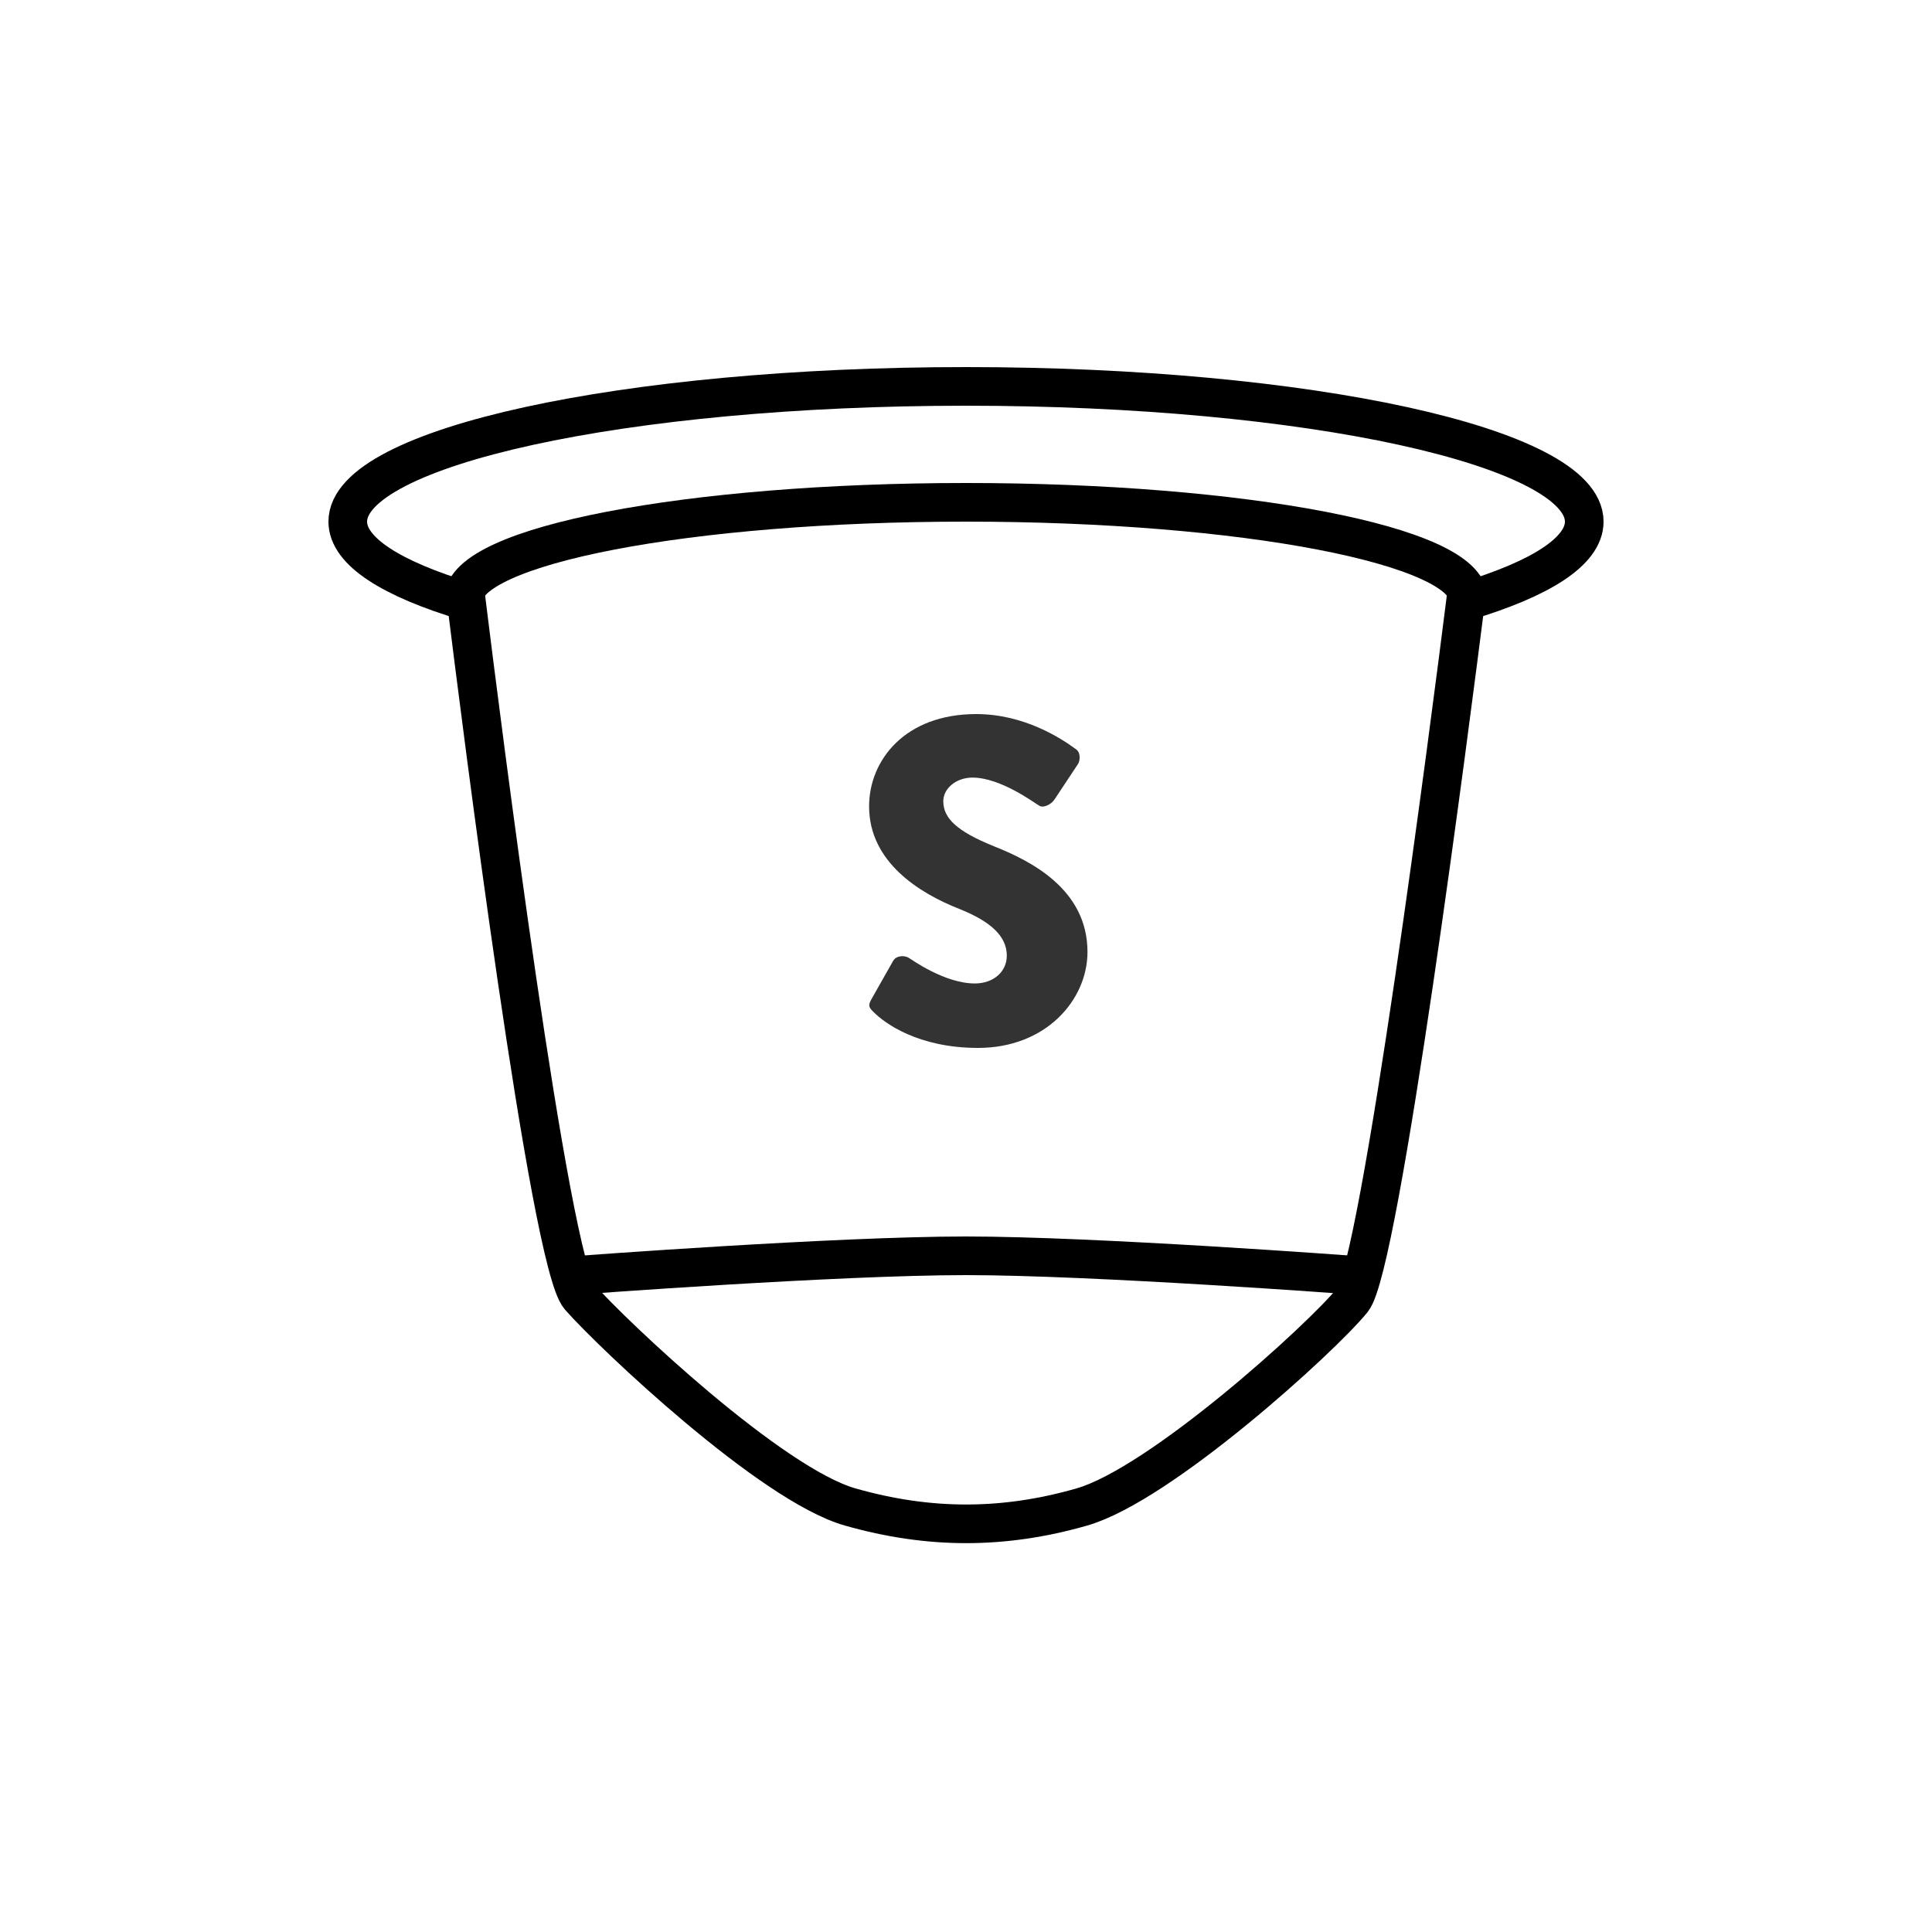
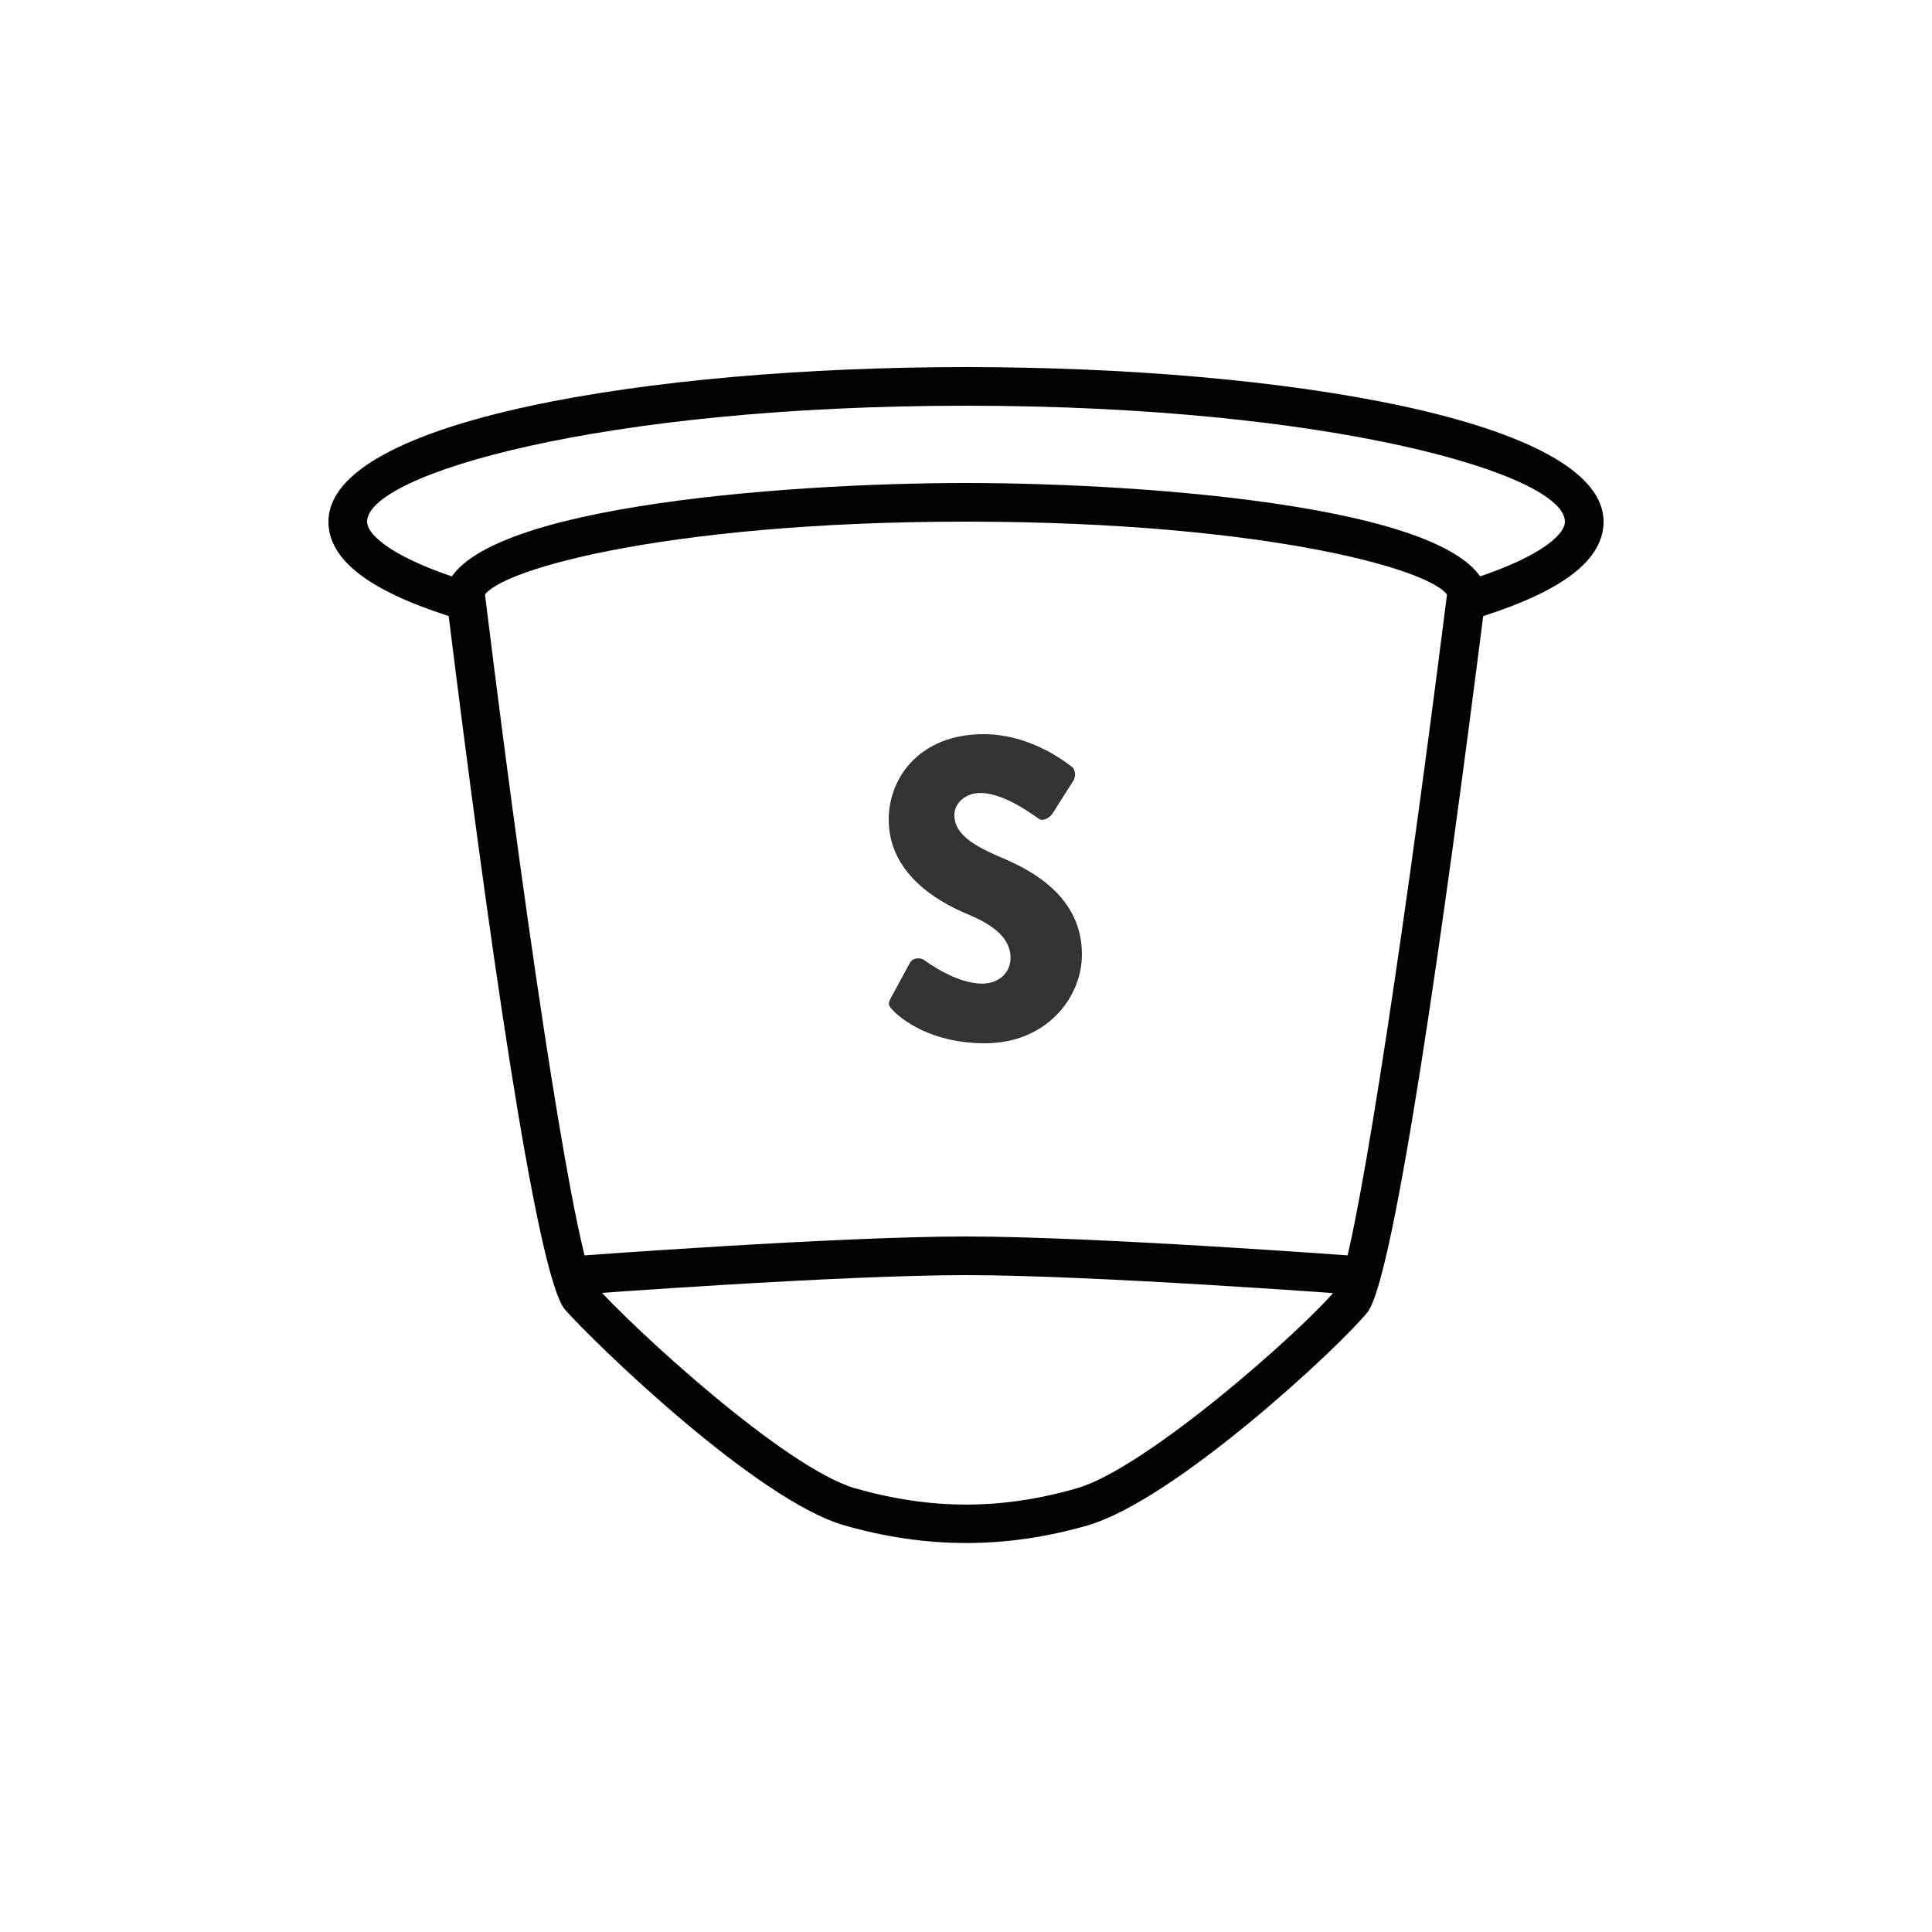
<svg xmlns="http://www.w3.org/2000/svg" width="50px" height="50px" viewBox="0 0 50 50" version="1.1">
  <defs />
  <g id="Icons" stroke="none" stroke-width="1" fill="none" fill-rule="evenodd">
-     <g id="pod-copy-2">
-       <g id="Group" transform="translate(9, 10)">
-         <path d="M28.929,5.562 C30.86,4.984 32,4.271 32,3.5 C32,1.567 24.837,0 16,0 C7.163,0 0,1.567 0,3.5 C0,4.271 1.139,4.983 3.069,5.562 C3.441,8.571 5.221,22.683 6,23.566 C6.872,24.556 10.957,28.418 13,29 C15.043,29.582 16.972,29.582 19,29 C21.028,28.418 25.189,24.645 26,23.648 C26.724,22.758 28.548,8.58 28.929,5.562 Z" id="Oval-3" stroke="#000000" />
-         <path d="M6,23 C6,23 12.653,22.5 16,22.5 C19.32,22.5 26,23 26,23" id="Line" stroke="#000000" stroke-linecap="square" />
-         <path d="M29,5.5 C29,4.119 23.18,3 16,3 C8.82,3 3,4.119 3,5.5" id="Path-Copy" stroke="#000000" />
-         <path d="M13.612,16.196 C13.888,16.472 14.752,17.12 16.312,17.12 C18.076,17.12 19.144,15.872 19.144,14.636 C19.144,13.004 17.656,12.272 16.72,11.9 C15.772,11.516 15.412,11.18 15.412,10.736 C15.412,10.412 15.736,10.124 16.168,10.124 C16.9,10.124 17.776,10.784 17.884,10.844 C17.992,10.928 18.208,10.82 18.292,10.688 L18.904,9.764 C18.952,9.68 18.976,9.464 18.832,9.38 C18.472,9.116 17.512,8.48 16.264,8.48 C14.416,8.48 13.492,9.68 13.492,10.868 C13.492,12.308 14.788,13.112 15.82,13.52 C16.636,13.844 17.056,14.228 17.056,14.732 C17.056,15.152 16.708,15.452 16.228,15.452 C15.436,15.452 14.572,14.816 14.524,14.792 C14.44,14.732 14.212,14.708 14.116,14.864 L13.552,15.86 C13.456,16.028 13.492,16.076 13.612,16.196 L13.612,16.196 Z" id="S" fill="#333333" />
+     <g id="pod-copy-3">
+       <g id="Group" transform="translate(23, 19)" fill="#333333">
+         <path d="M0.106,7.144 C0.35,7.4 1.115,8 2.495,8 C4.055,8 5,6.844 5,5.7 C5,4.189 3.684,3.511 2.856,3.167 C2.017,2.811 1.699,2.5 1.699,2.089 C1.699,1.789 1.985,1.522 2.367,1.522 C3.015,1.522 3.79,2.133 3.885,2.189 C3.981,2.267 4.172,2.167 4.246,2.044 L4.788,1.189 C4.83,1.111 4.851,0.911 4.724,0.833 C4.406,0.589 3.556,0 2.452,0 C0.817,0 0,1.111 0,2.211 C0,3.544 1.146,4.289 2.059,4.667 C2.781,4.967 3.153,5.322 3.153,5.789 C3.153,6.178 2.845,6.456 2.42,6.456 C1.72,6.456 0.955,5.867 0.913,5.844 C0.839,5.789 0.637,5.767 0.552,5.911 L0.053,6.833 C-0.032,6.989 0,7.033 0.106,7.144 L0.106,7.144 Z" id="L&amp;S" />
+       </g>
+       <g id="Page-1" transform="translate(8, 9)" fill="#010202">
+         <path d="M17,1.5 C7.538,1.5 1.5,3.277 1.5,4.5 C1.5,4.855 2.21,5.483 4.212,6.083 L4.525,6.176 L4.565,6.5 C5.792,16.422 6.926,23.555 7.387,24.25 C8.358,25.351 12.323,29.002 14.137,29.519 C16.098,30.078 17.917,30.078 19.862,29.519 C21.68,28.999 25.768,25.372 26.612,24.333 C27.032,23.659 28.17,16.486 29.434,6.499 L29.475,6.176 L29.786,6.083 C31.789,5.483 32.5,4.855 32.5,4.5 C32.5,3.277 26.462,1.5 17,1.5 M17.006,30.933 C15.965,30.933 14.922,30.782 13.863,30.48 C11.576,29.83 7.356,25.727 6.625,24.896 C5.873,24.043 4.58,14.74 3.612,6.943 C1.519,6.272 0.5,5.472 0.5,4.5 C0.5,1.874 8.801,0.5 17,0.5 C25.199,0.5 33.5,1.874 33.5,4.5 C33.5,5.472 32.48,6.273 30.385,6.944 C29.392,14.771 28.081,24.112 27.388,24.963 C26.634,25.891 22.389,29.834 20.138,30.48 C19.086,30.782 18.047,30.933 17.006,30.933" id="Fill-1" />
+         <path d="M6.539,24.536 L6.464,23.539 L6.962,23.501 C7.029,23.496 13.673,23 17,23 C20.3,23 26.971,23.496 27.037,23.501 L27.536,23.539 L27.461,24.536 L26.963,24.499 C26.896,24.493 20.263,24 17,24 C13.71,24 7.104,24.493 7.038,24.499 L6.539,24.536 Z" id="Fill-3" />
+         <path d="M29.5,6.501 C29.415,5.822 24.926,4.5 17,4.5 C9.074,4.5 4.585,5.822 4.5,6.501 L3.5,6.5 C3.5,4.127 12.331,3.5 17,3.5 C21.669,3.5 30.5,4.127 30.5,6.5 L29.5,6.501 Z" id="Fill-5" />
      </g>
    </g>
  </g>
</svg>
